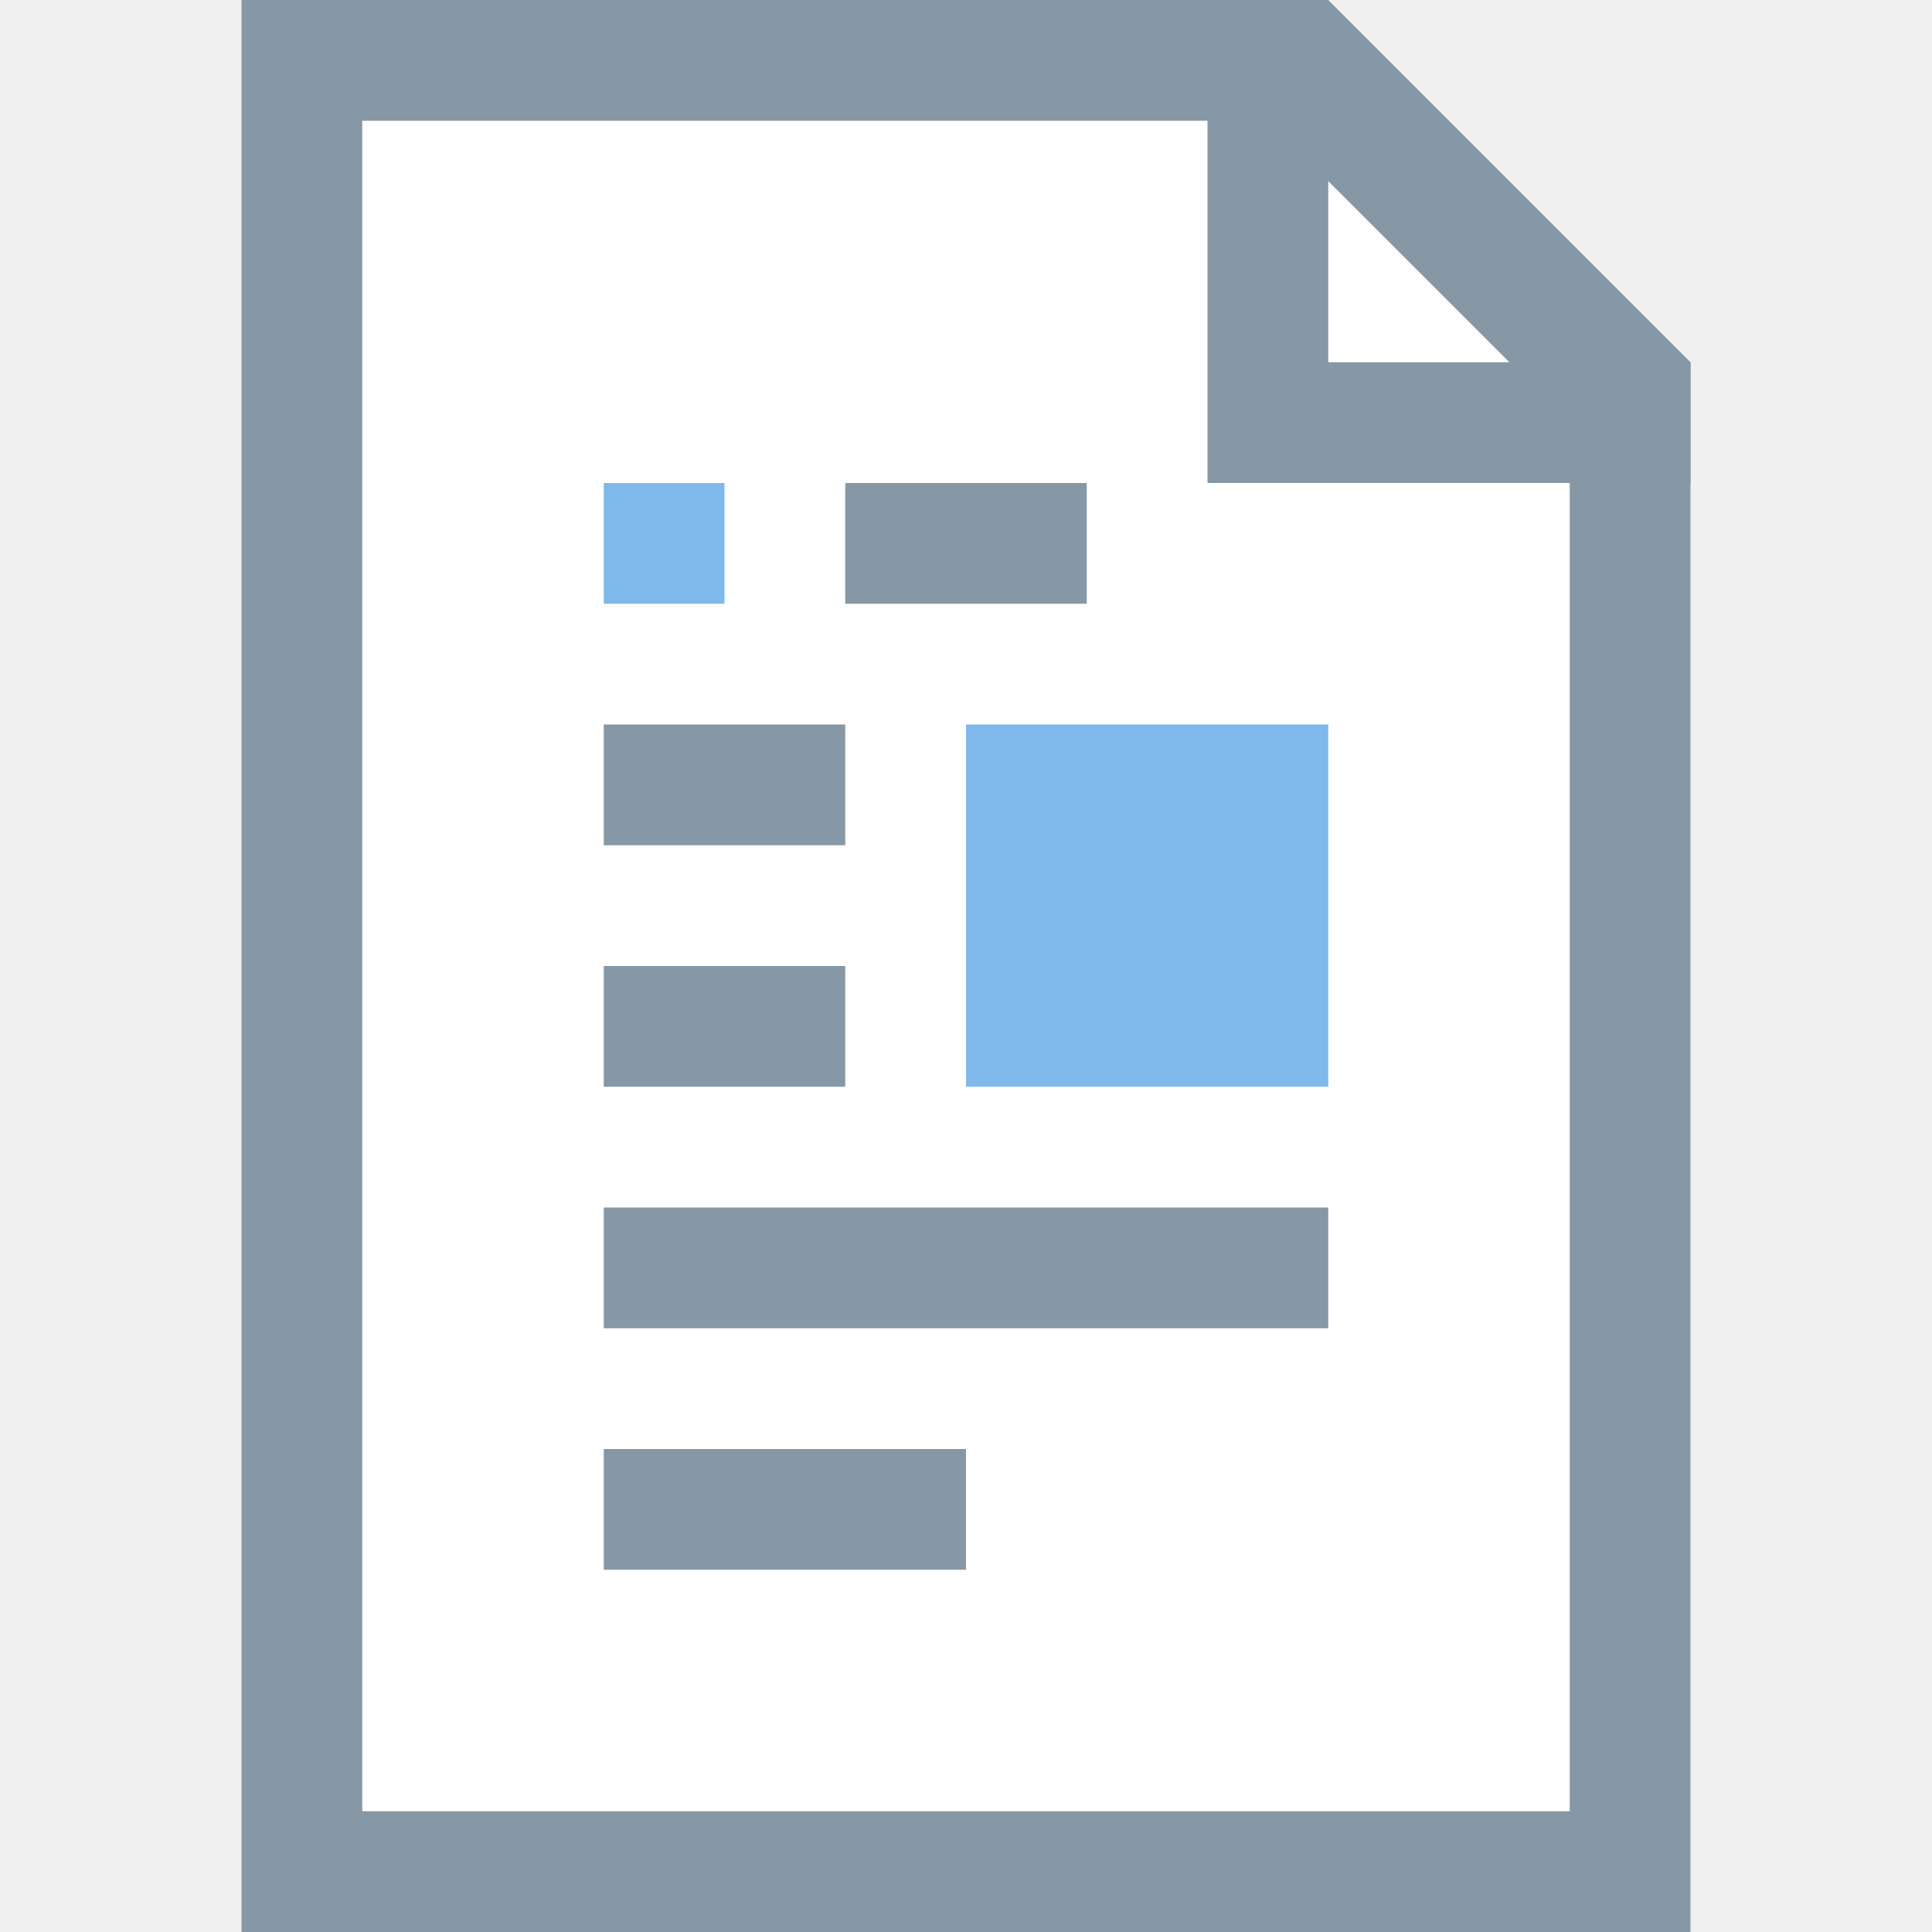
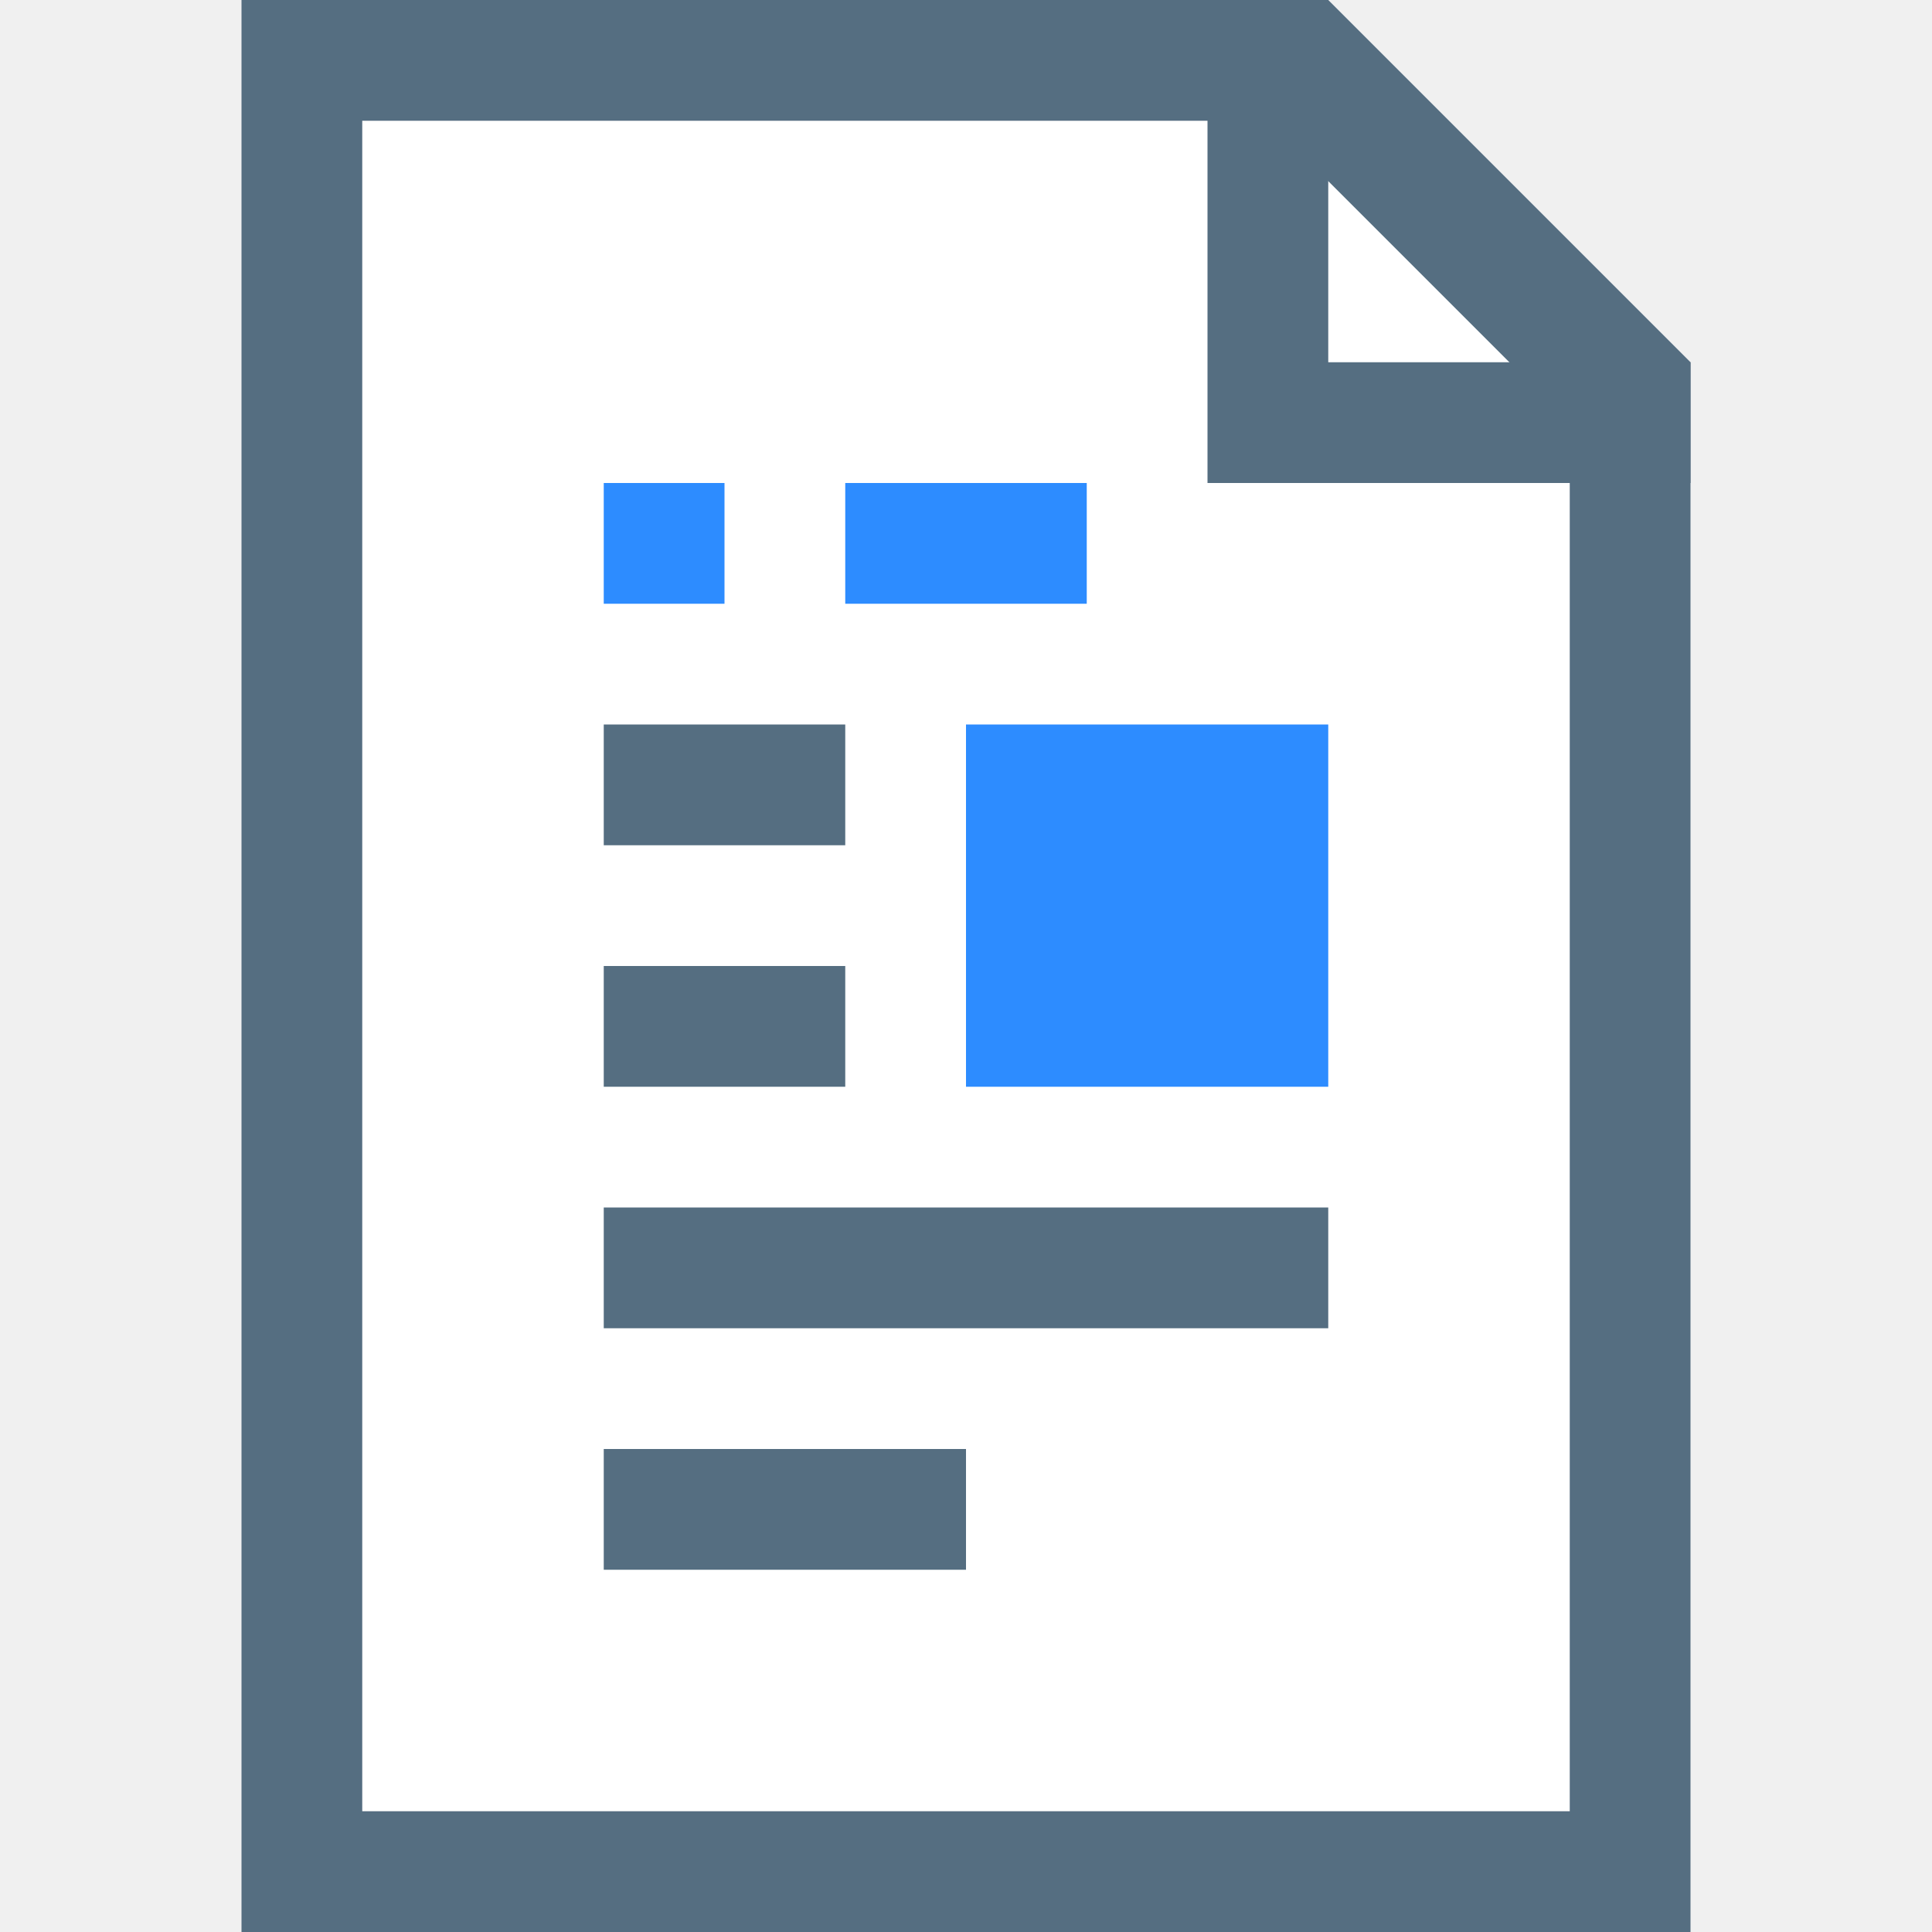
<svg xmlns="http://www.w3.org/2000/svg" width="16" height="16" id="svg4159" version="1.1" viewBox="0 0 16 16">
  <defs id="defs4161">
    <clipPath clipPathUnits="userSpaceOnUse" id="clipPath5603">
      <path style="fill:#00ffff;fill-opacity:1;stroke:none;stroke-width:0.265px;stroke-linecap:butt;stroke-linejoin:miter;stroke-opacity:1" d="m 61.912,165.767 -6.879,6.879 6.879,6.879 6.879,-6.879 z" id="path5605" />
    </clipPath>
  </defs>
  <g id="layer1">
    <g id="g874">
-       <path id="path839" d="m 2,0 h 9 l 3,3 V 16 H 2 Z" style="fill:#8698a6;fill-opacity:1;stroke:none;stroke-width:1px;stroke-linecap:butt;stroke-linejoin:miter;stroke-opacity:1" />
+       <path id="path839" d="m 2,0 h 9 l 3,3 V 16 H 2 Z" style="fill:#556e81;fill-opacity:1;stroke:none;stroke-width:1px;stroke-linecap:butt;stroke-linejoin:miter;stroke-opacity:1" />
      <path id="path841" d="m 3,1 h 7.5 L 13,3.5 V 15 H 3 Z" style="fill:#ffffff;stroke:none;stroke-width:1px;stroke-linecap:butt;stroke-linejoin:miter;stroke-opacity:1" />
-       <path id="rect843" d="m 10,0 v 4 h 1 3 V 3 H 11 V 0 Z" style="opacity:1;fill:#8698a6;fill-opacity:1;fill-rule:nonzero;stroke:none;stroke-width:1;stroke-linecap:square;stroke-linejoin:bevel;stroke-miterlimit:4;stroke-dasharray:none;stroke-dashoffset:35;stroke-opacity:1" />
-       <rect y="4" x="7" height="1" width="2" id="rect867" style="opacity:1;fill:#8698a6;fill-opacity:1;fill-rule:nonzero;stroke:none;stroke-width:1;stroke-linecap:square;stroke-linejoin:bevel;stroke-miterlimit:4;stroke-dasharray:none;stroke-dashoffset:35;stroke-opacity:1" />
-       <rect y="6" x="5" height="1" width="2" id="rect869" style="opacity:1;fill:#8698a6;fill-opacity:1;fill-rule:nonzero;stroke:none;stroke-width:1;stroke-linecap:square;stroke-linejoin:bevel;stroke-miterlimit:4;stroke-dasharray:none;stroke-dashoffset:35;stroke-opacity:1" />
-       <rect y="8" x="5" height="1" width="2" id="rect871" style="opacity:1;fill:#8698a6;fill-opacity:1;fill-rule:nonzero;stroke:none;stroke-width:1;stroke-linecap:square;stroke-linejoin:bevel;stroke-miterlimit:4;stroke-dasharray:none;stroke-dashoffset:35;stroke-opacity:1" />
-       <rect y="10" x="5" height="1" width="6" id="rect873" style="opacity:1;fill:#8698a6;fill-opacity:1;fill-rule:nonzero;stroke:none;stroke-width:1;stroke-linecap:square;stroke-linejoin:bevel;stroke-miterlimit:4;stroke-dasharray:none;stroke-dashoffset:35;stroke-opacity:1" />
-       <rect y="12" x="5" height="1" width="3" id="rect894" style="opacity:1;fill:#8698a6;fill-opacity:1;fill-rule:nonzero;stroke:none;stroke-width:1;stroke-linecap:square;stroke-linejoin:bevel;stroke-miterlimit:4;stroke-dasharray:none;stroke-dashoffset:35;stroke-opacity:1" />
-       <rect y="6" x="8" height="3" width="3" id="rect839" style="opacity:1;fill:#7fb9ec;fill-opacity:1;fill-rule:nonzero;stroke:none;stroke-width:6;stroke-linecap:square;stroke-linejoin:bevel;stroke-miterlimit:4;stroke-dasharray:none;stroke-dashoffset:35;stroke-opacity:1" />
-       <rect y="4" x="5" height="1" width="1" id="rect841" style="opacity:1;fill:#7fb9ec;fill-opacity:1;fill-rule:nonzero;stroke:none;stroke-width:6;stroke-linecap:square;stroke-linejoin:bevel;stroke-miterlimit:4;stroke-dasharray:none;stroke-dashoffset:35;stroke-opacity:1" />
+       <path id="rect843" d="m 10,0 v 4 h 1 3 V 3 H 11 V 0 Z" style="opacity:1;fill:#556e81;fill-opacity:1;fill-rule:nonzero;stroke:none;stroke-width:1;stroke-linecap:square;stroke-linejoin:bevel;stroke-miterlimit:4;stroke-dasharray:none;stroke-dashoffset:35;stroke-opacity:1" />
+       <rect y="4" x="7" height="1" width="2" id="rect867" style="opacity:1;fill:#2d8cff;fill-opacity:1;fill-rule:nonzero;stroke:none;stroke-width:1;stroke-linecap:square;stroke-linejoin:bevel;stroke-miterlimit:4;stroke-dasharray:none;stroke-dashoffset:35;stroke-opacity:1" />
+       <rect y="6" x="5" height="1" width="2" id="rect869" style="opacity:1;fill:#556e81;fill-opacity:1;fill-rule:nonzero;stroke:none;stroke-width:1;stroke-linecap:square;stroke-linejoin:bevel;stroke-miterlimit:4;stroke-dasharray:none;stroke-dashoffset:35;stroke-opacity:1" />
+       <rect y="8" x="5" height="1" width="2" id="rect871" style="opacity:1;fill:#556e81;fill-opacity:1;fill-rule:nonzero;stroke:none;stroke-width:1;stroke-linecap:square;stroke-linejoin:bevel;stroke-miterlimit:4;stroke-dasharray:none;stroke-dashoffset:35;stroke-opacity:1" />
+       <rect y="10" x="5" height="1" width="6" id="rect873" style="opacity:1;fill:#556e81;fill-opacity:1;fill-rule:nonzero;stroke:none;stroke-width:1;stroke-linecap:square;stroke-linejoin:bevel;stroke-miterlimit:4;stroke-dasharray:none;stroke-dashoffset:35;stroke-opacity:1" />
+       <rect y="12" x="5" height="1" width="3" id="rect894" style="opacity:1;fill:#556e81;fill-opacity:1;fill-rule:nonzero;stroke:none;stroke-width:1;stroke-linecap:square;stroke-linejoin:bevel;stroke-miterlimit:4;stroke-dasharray:none;stroke-dashoffset:35;stroke-opacity:1" />
+       <rect y="6" x="8" height="3" width="3" id="rect839" style="opacity:1;fill:#2d8cff;fill-opacity:1;fill-rule:nonzero;stroke:none;stroke-width:6;stroke-linecap:square;stroke-linejoin:bevel;stroke-miterlimit:4;stroke-dasharray:none;stroke-dashoffset:35;stroke-opacity:1" />
+       <rect y="4" x="5" height="1" width="1" id="rect841" style="opacity:1;fill:#2d8cff;fill-opacity:1;fill-rule:nonzero;stroke:none;stroke-width:6;stroke-linecap:square;stroke-linejoin:bevel;stroke-miterlimit:4;stroke-dasharray:none;stroke-dashoffset:35;stroke-opacity:1" />
    </g>
  </g>
</svg>
